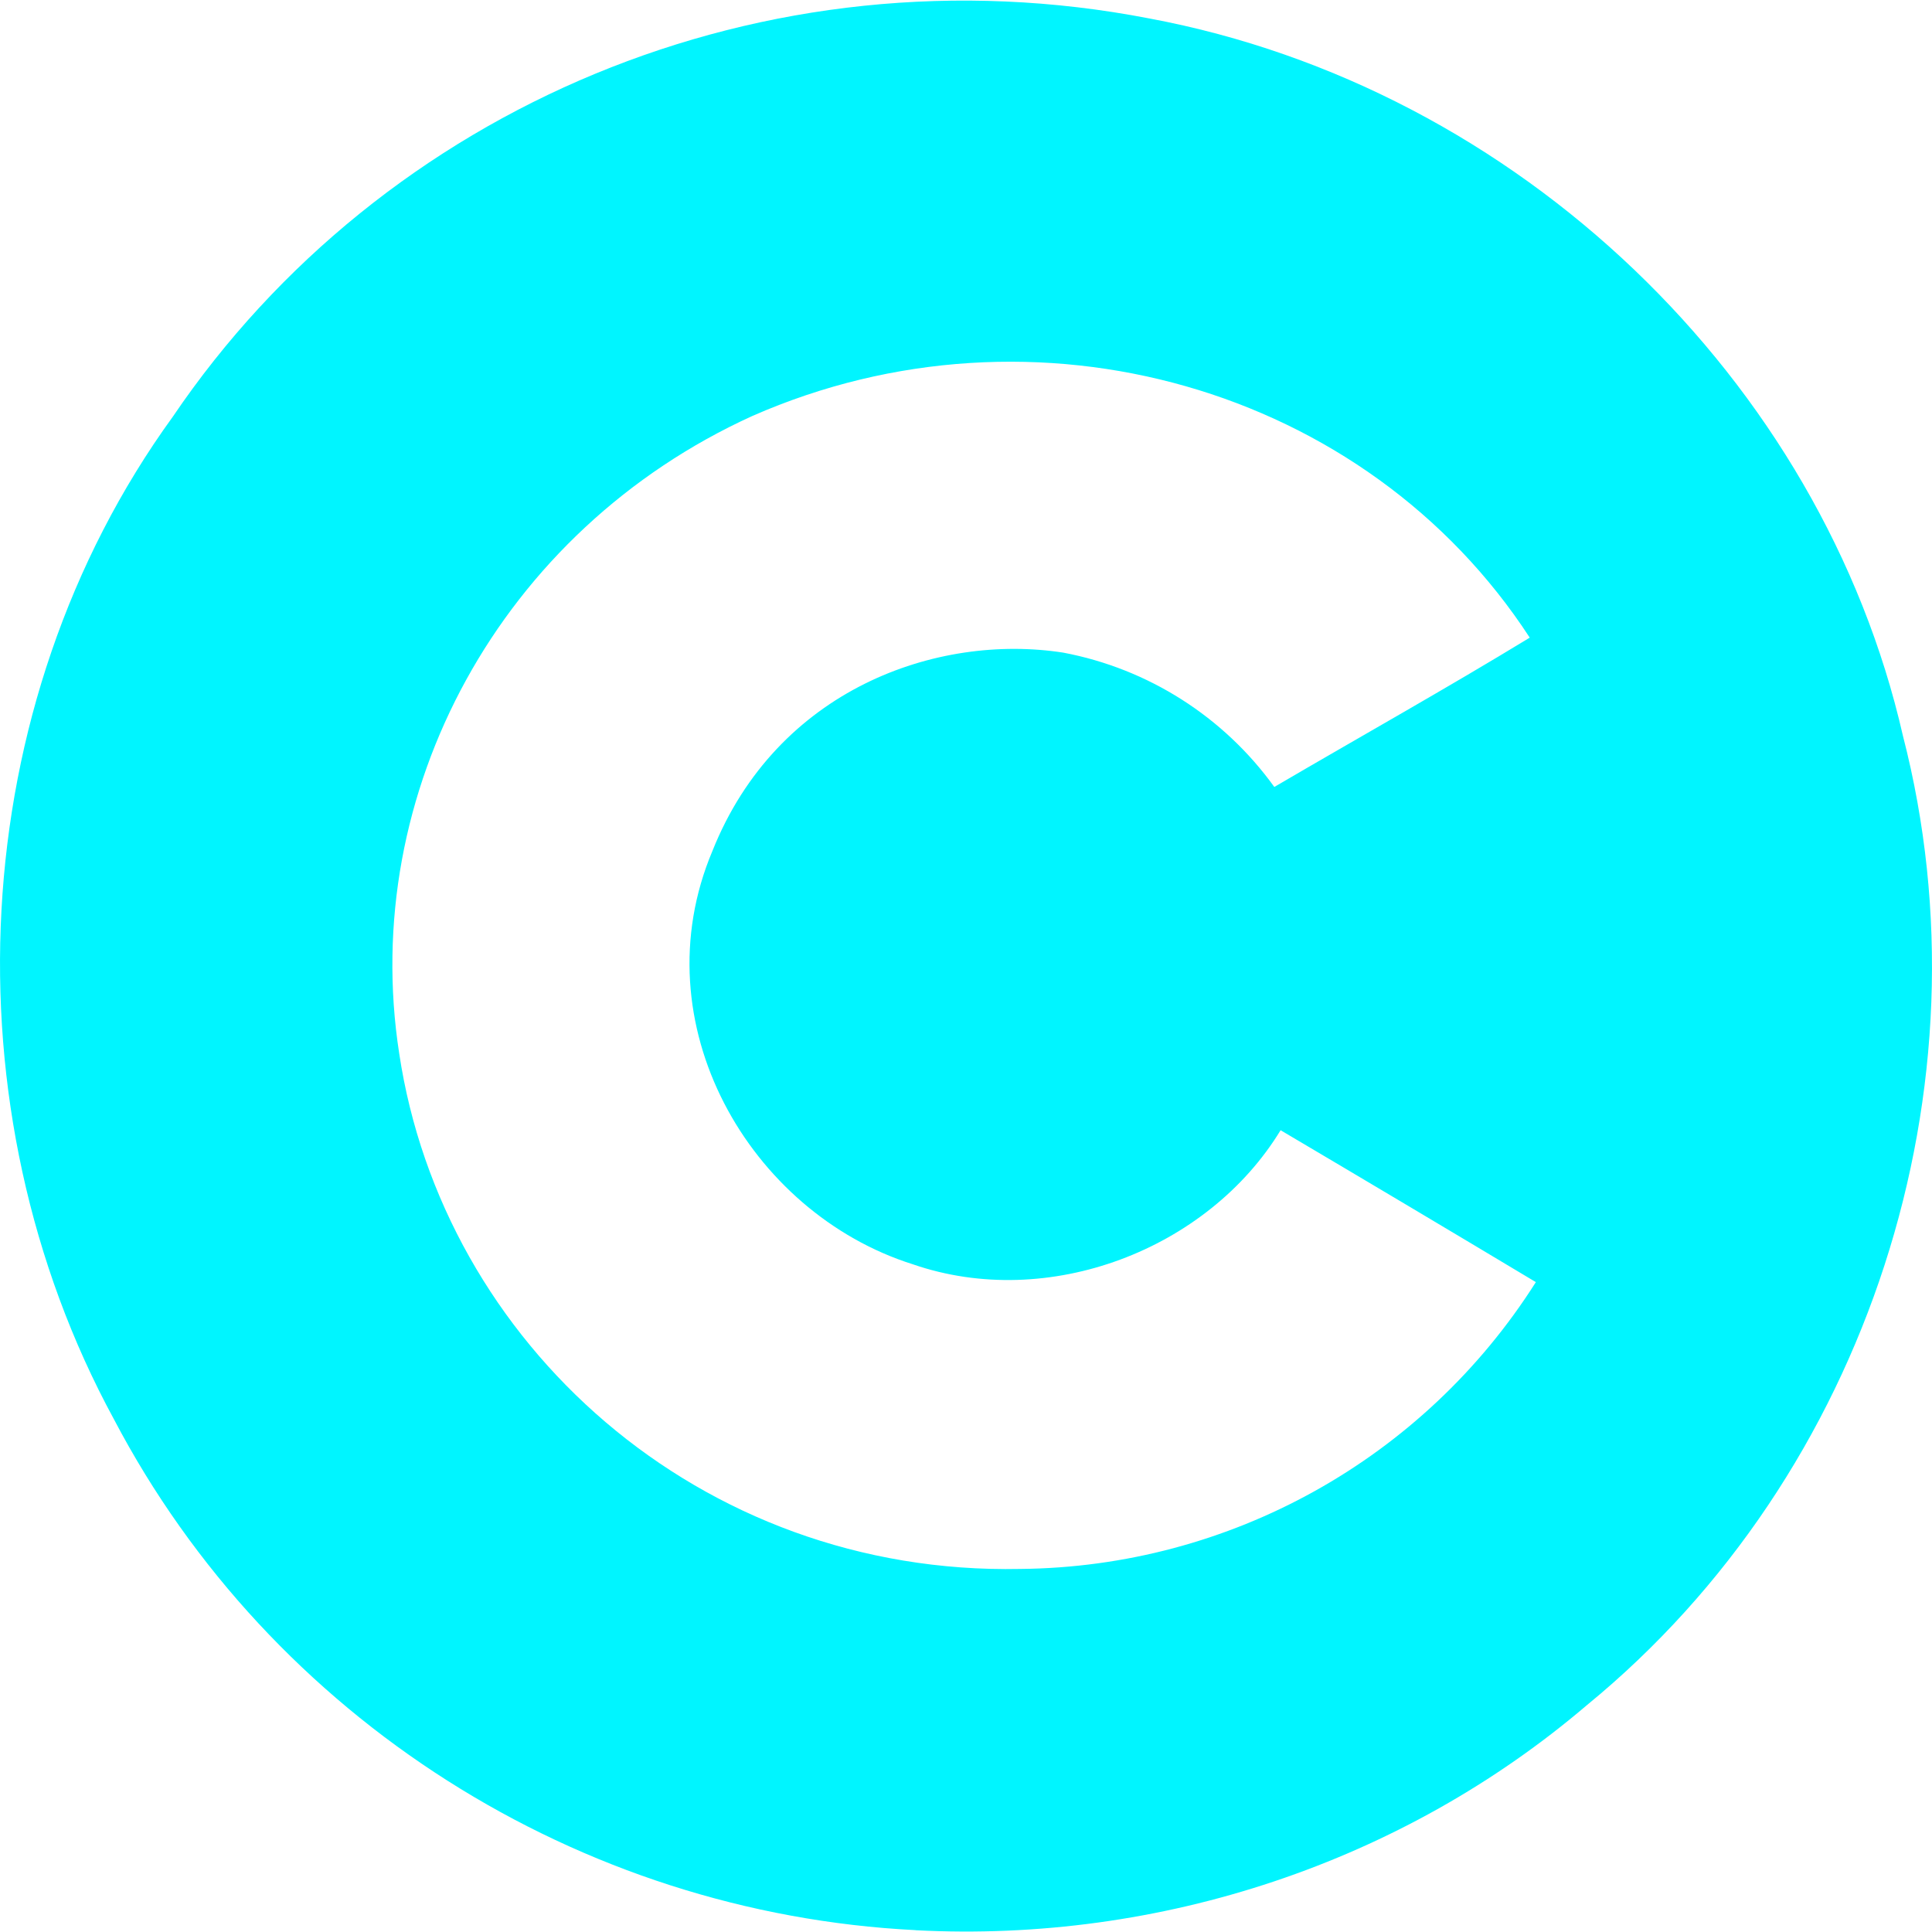
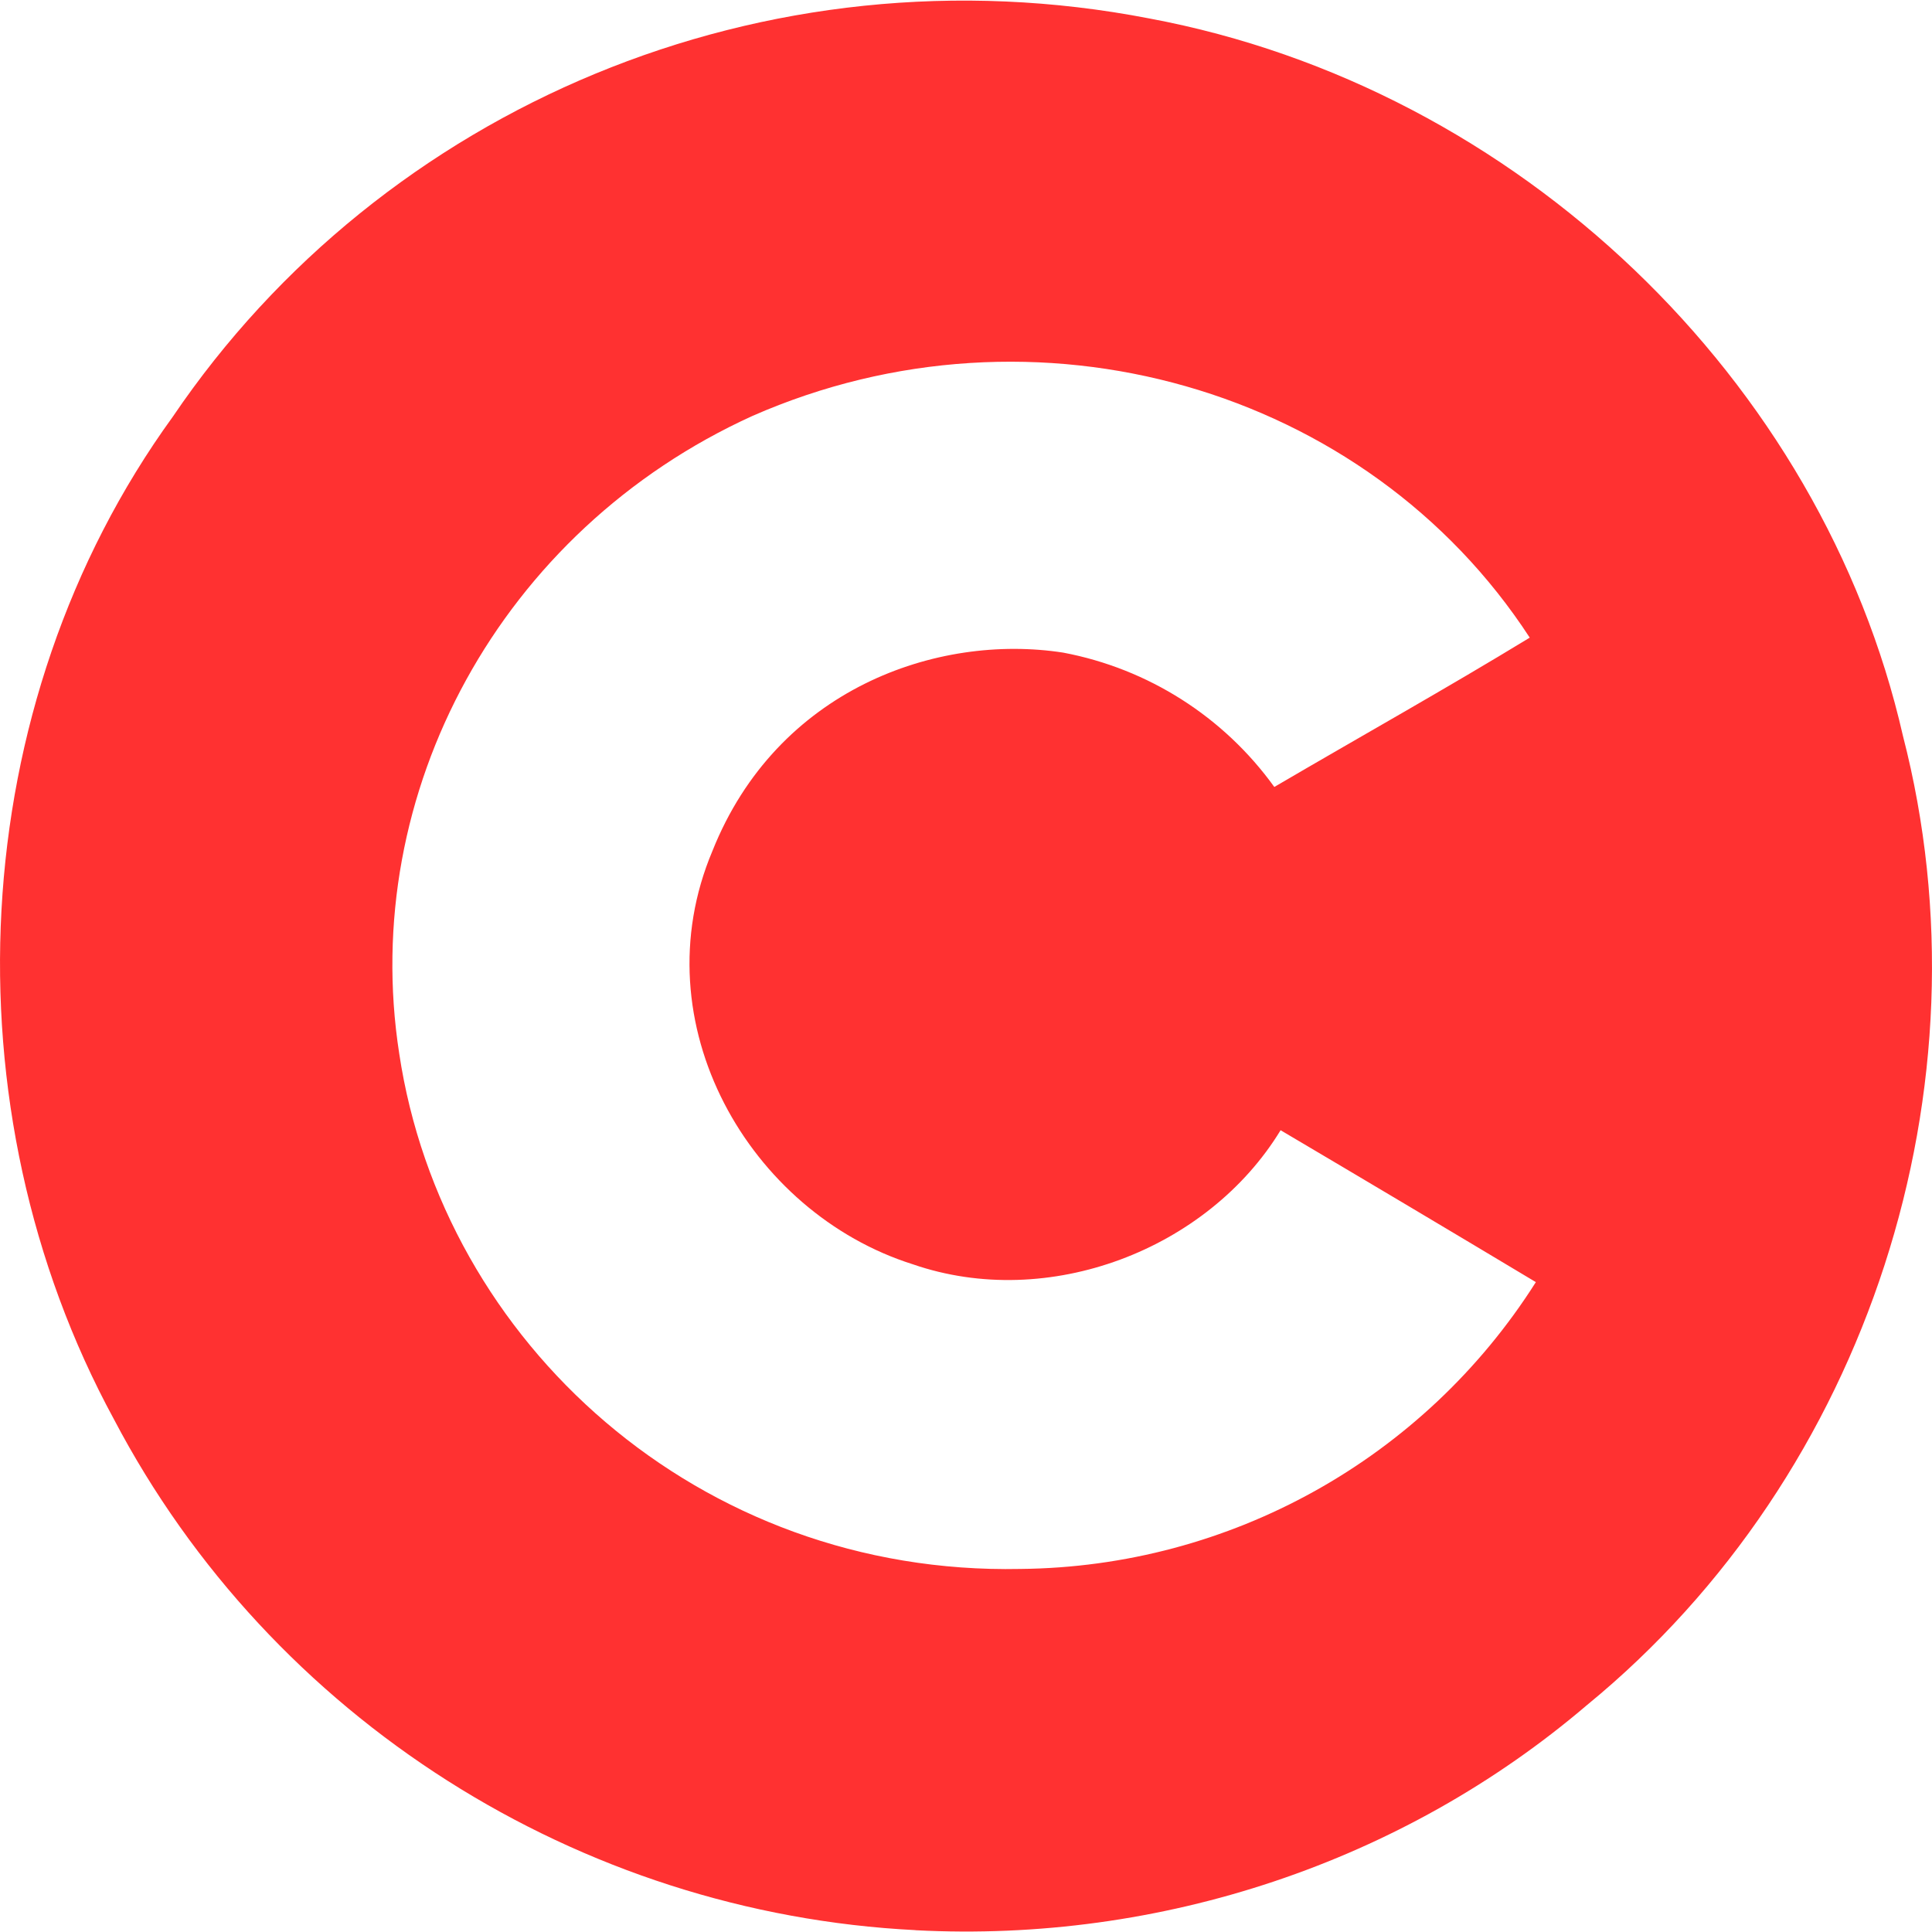
- <svg xmlns="http://www.w3.org/2000/svg" viewBox="0 0 24 24" fill="#00f5ff">
+ <svg xmlns="http://www.w3.org/2000/svg" viewBox="0 0 24 24" fill="#ff3131">
  <path d="M11.374 23.977c-4.183-.21-8.006-2.626-9.959-6.347-2.097-3.858-1.871-8.864.732-12.454C4.748 1.338 9.497-.698 14.281.23c4.583.857 8.351 4.494 9.358 8.911 1.122 4.344-.423 9.173-3.925 12.04-2.289 1.953-5.295 2.956-8.34 2.797zm7.705-8.05a588.737 588.737 0 0 0-3.171-1.887c-.903 1.483-2.885 2.248-4.57 1.665-2.024-.639-3.394-2.987-2.488-5.134.801-2.009 2.79-2.707 4.357-2.464a4.19 4.19 0 0 1 2.623 1.669c1.077-.631 2.128-1.218 3.173-1.855-2.03-3.118-6.151-4.294-9.656-2.754-3.13 1.423-4.89 4.68-4.388 7.919.54 3.598 3.73 6.486 7.716 6.404a7.664 7.664 0 0 0 6.404-3.563z" />
</svg>
